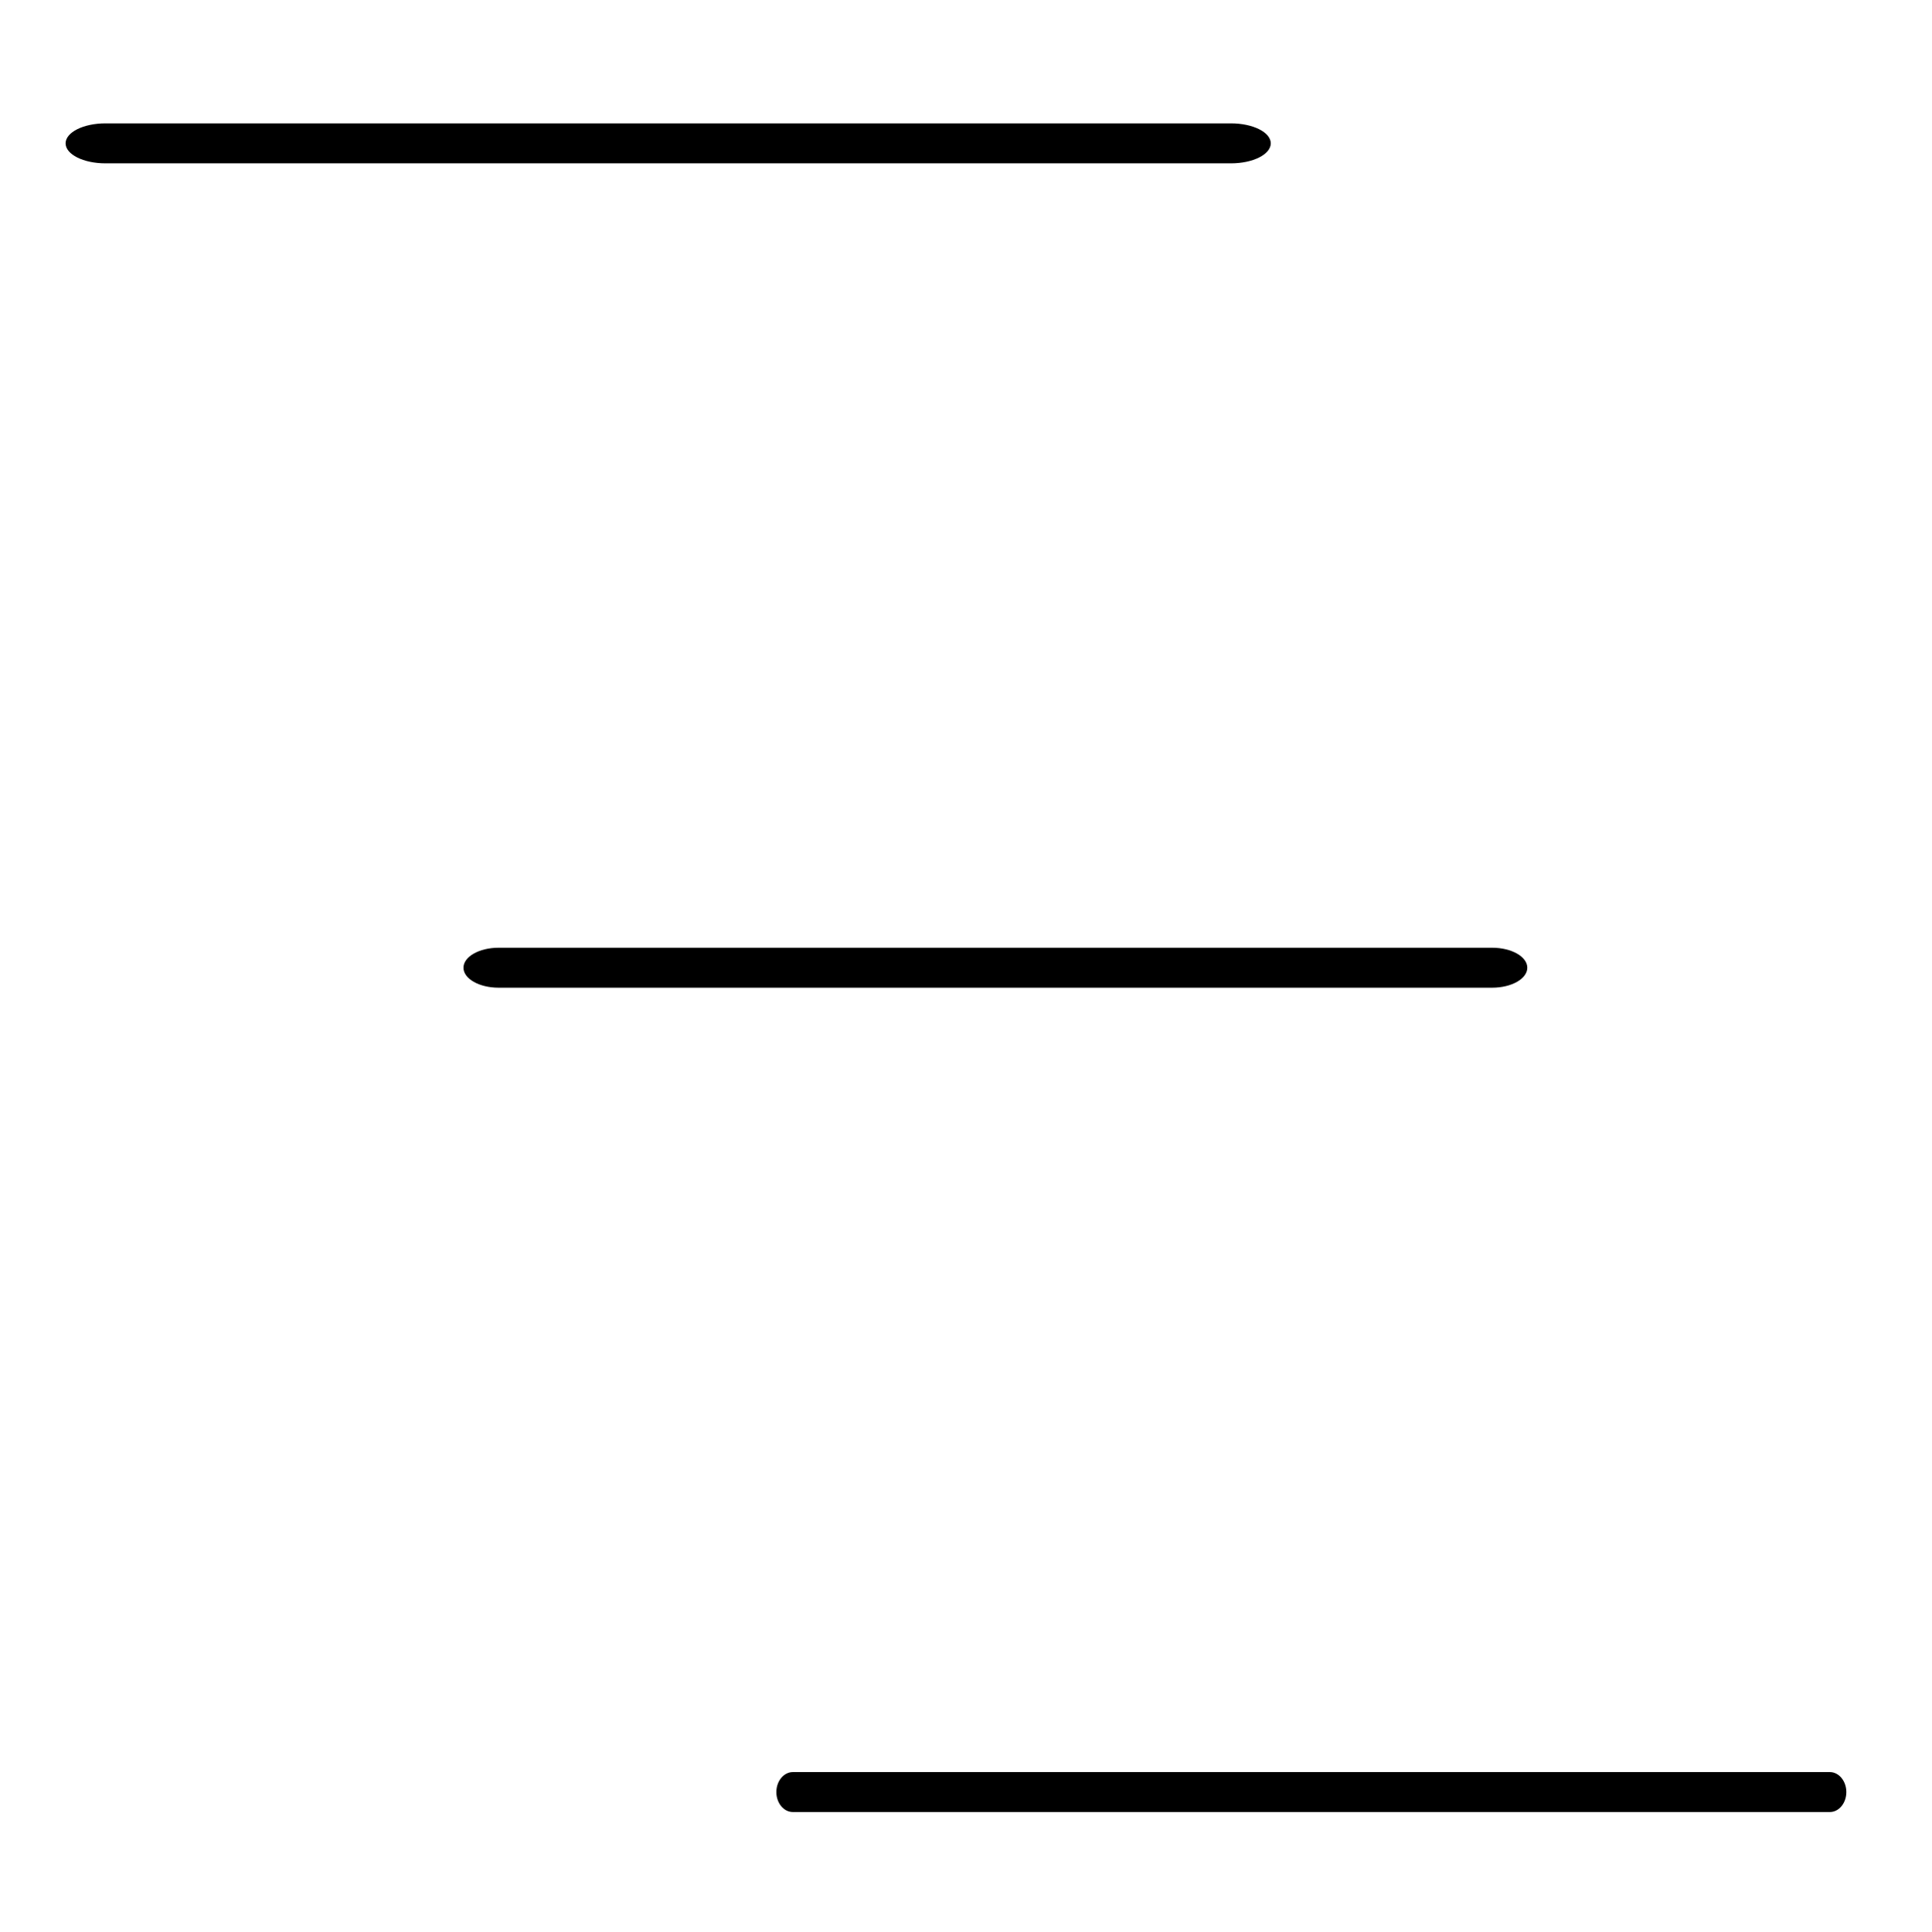
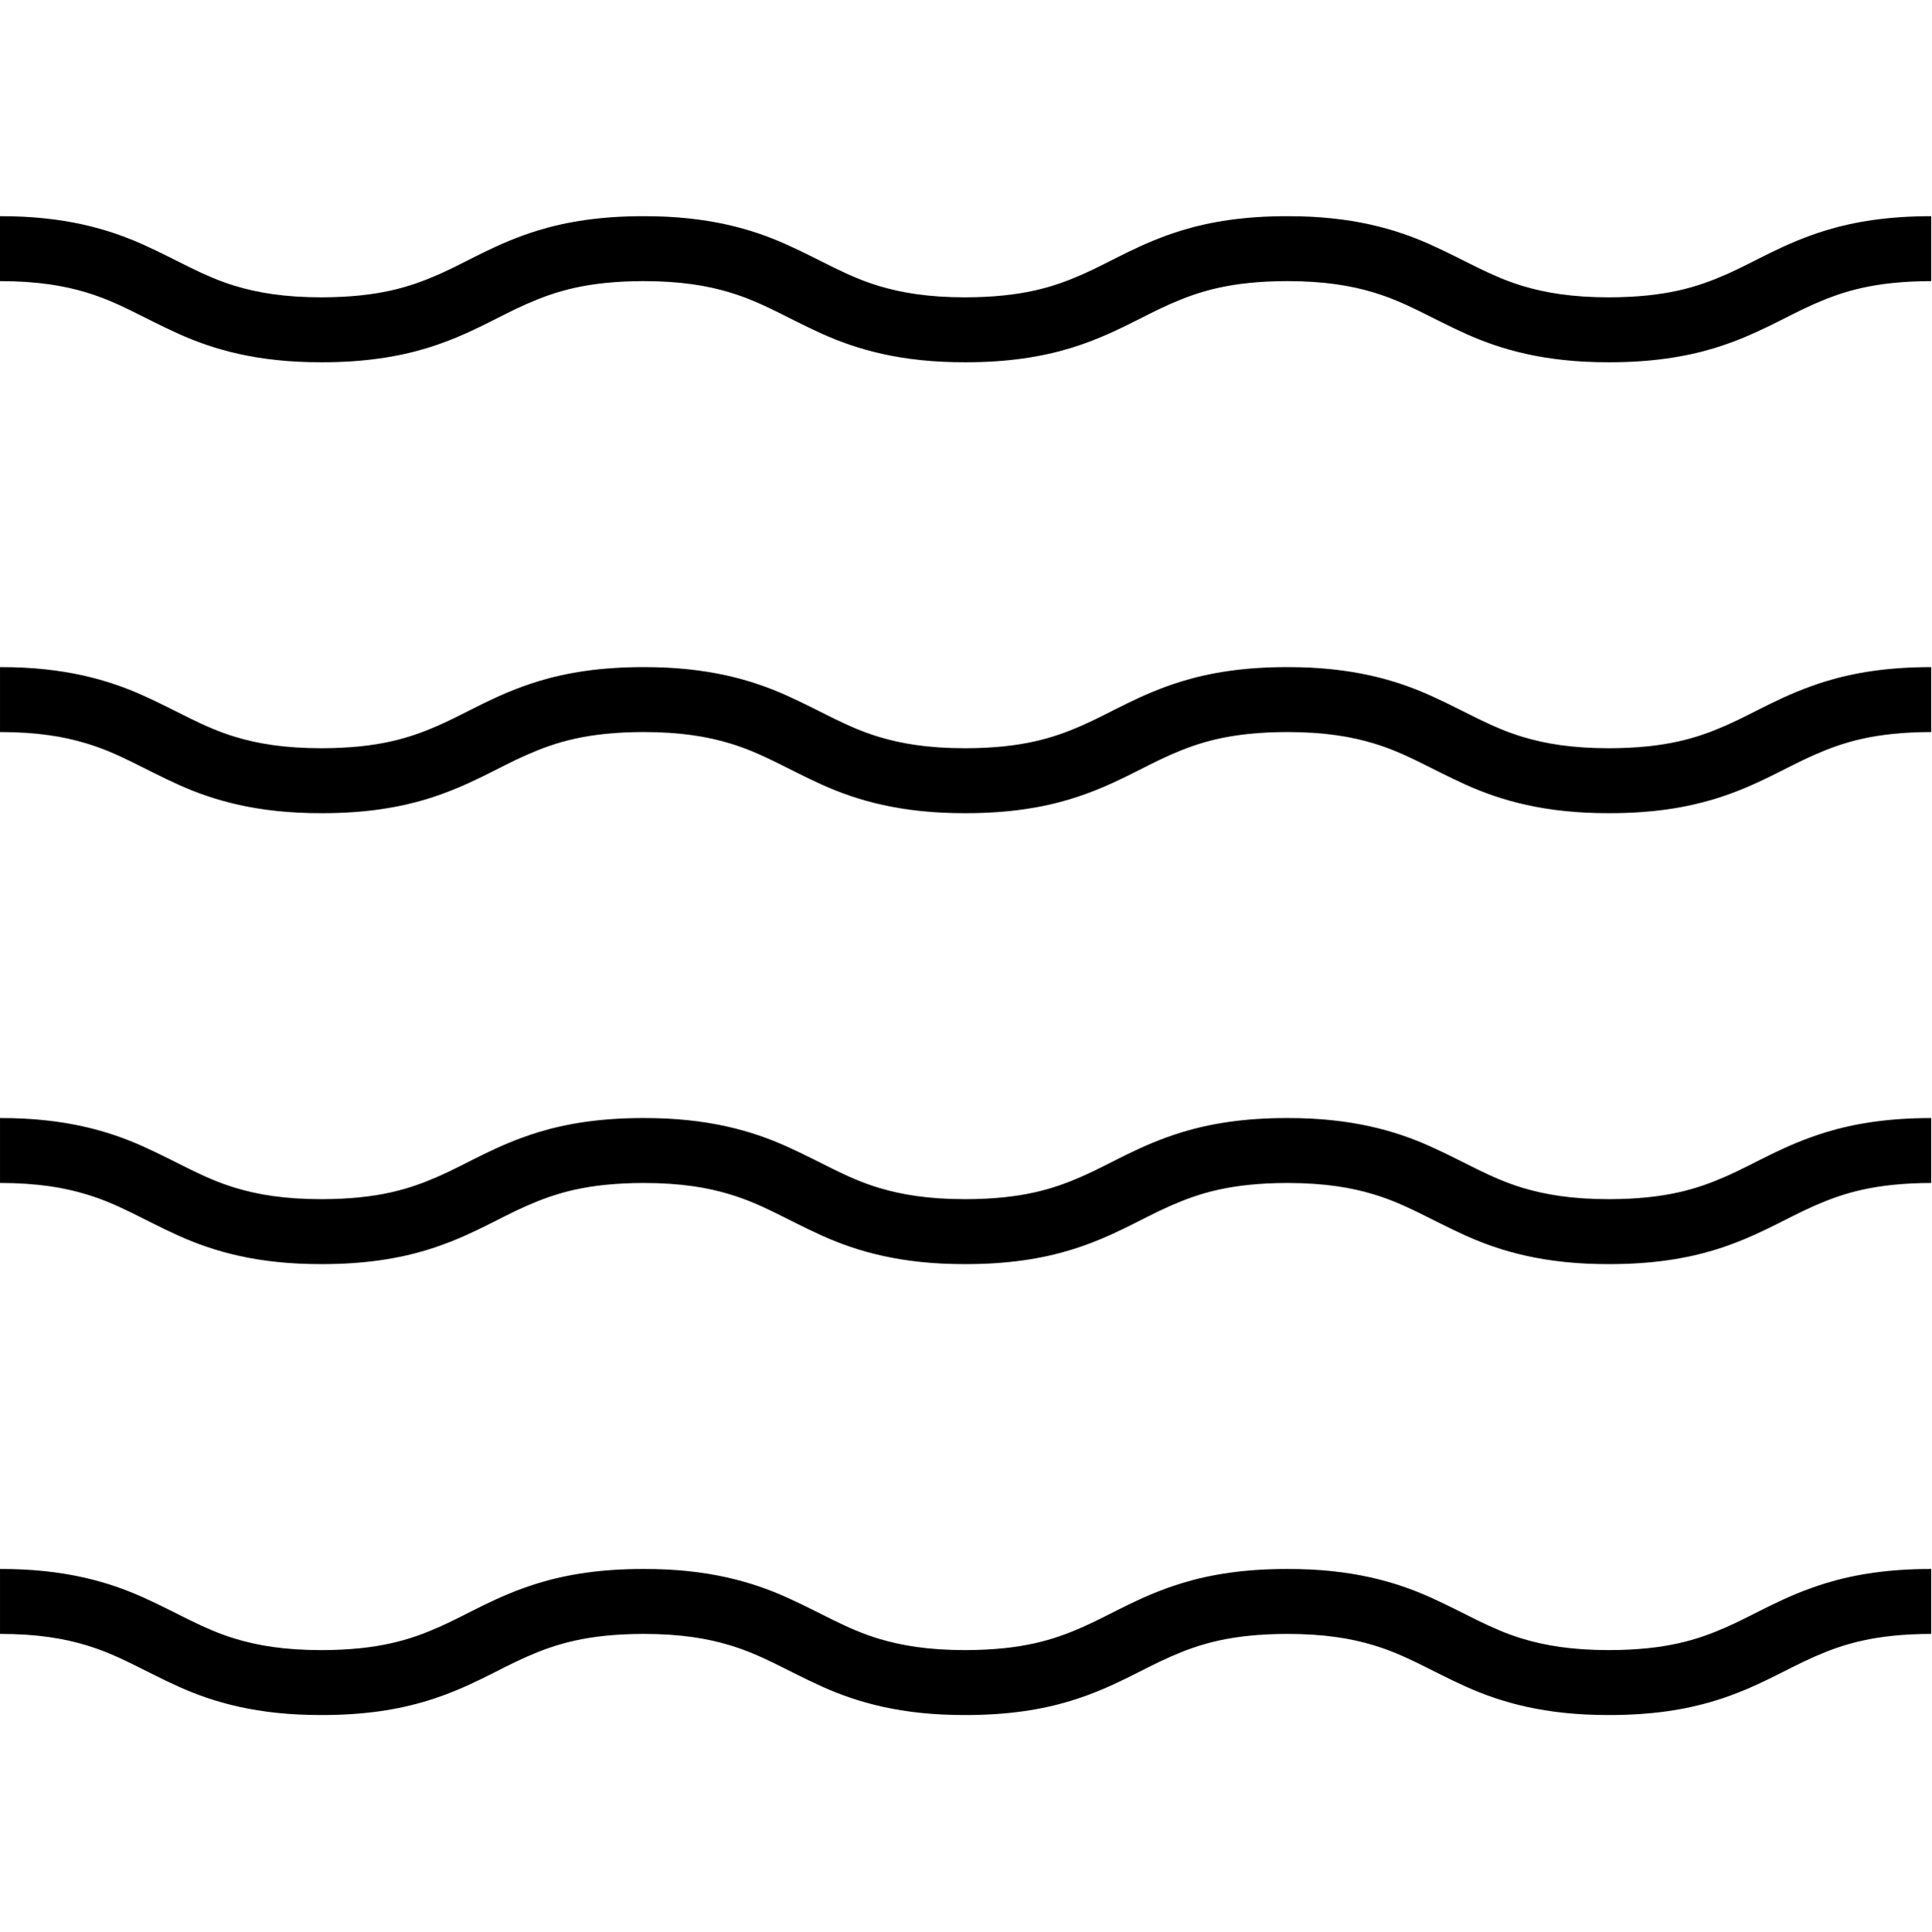
<svg xmlns="http://www.w3.org/2000/svg" width="580" height="580">
-   <path fill="param(fill)" fill-opacity="param(fill-opacity)" d="M549.547 532.211 238.121 532.211C235.383 532.211 233.16 534.898 233.16 538.211 233.16 541.523 235.383 544.211 238.121 544.211L549.547 544.211C552.285 544.211 554.508 541.523 554.508 538.211 554.508 534.898 552.285 532.211 549.547 532.211ZM369.699 37.051 31.652 37.051C25.051 37.051 19.699 39.738 19.699 43.051 19.699 46.363 25.051 49.051 31.652 49.051L369.699 49.051C376.297 49.051 381.652 46.363 381.652 43.051 381.652 39.738 376.301 37.051 369.699 37.051ZM448.141 284.633 149.742 284.633C143.914 284.633 139.188 287.32 139.188 290.633 139.188 293.945 143.914 296.633 149.742 296.633L448.141 296.633C453.969 296.633 458.695 293.945 458.695 290.633 458.695 287.32 453.969 284.633 448.141 284.633ZM448.141 284.633" stroke="param(outline)" stroke-opacity="param(outline-opacity)" stroke-width="param(outline-width)" />
+   <path fill="param(fill)" fill-opacity="param(fill-opacity)" d="M518.418 488.707C509.637 492.562 500.234 495.523 483.285 495.578 472 495.578 464.023 494.18 457.398 492.199 447.516 489.238 440.176 484.504 429.641 479.762 419.164 475.047 405.895 471.156 386.57 471.211 373.691 471.203 363.551 472.855 355.055 475.441 342.293 479.344 333.766 484.879 325.047 488.707 316.27 492.562 306.871 495.523 289.934 495.578 278.66 495.578 270.68 494.18 264.059 492.199 254.176 489.238 246.844 484.504 236.312 479.766 225.844 475.051 212.566 471.156 193.262 471.211 180.375 471.203 170.238 472.855 161.746 475.441 148.977 479.344 140.457 484.879 131.734 488.707 122.953 492.566 113.559 495.523 96.621 495.582 85.348 495.582 77.379 494.184 70.766 492.199 60.902 489.238 53.559 484.508 43.039 479.766 32.562 475.051 19.309 471.16.004 471.211L.004 490.711C11.273 490.719 19.254 492.098 25.859 494.102 35.746 497.051 43.074 501.785 53.594 506.527 64.059 511.25 77.324 515.141 96.621 515.078 109.512 515.098 119.66 513.426 128.133 510.855 140.91 506.957 149.422 501.398 158.152 497.582 166.945 493.727 176.332 490.766 193.258 490.711 204.543 490.719 212.52 492.098 219.133 494.098 229.02 497.051 236.355 501.785 246.887 506.535 257.363 511.25 270.625 515.141 289.934 515.078 302.824 515.098 312.977 513.426 321.449 510.855 334.223 506.957 342.738 501.398 351.469 497.582 360.254 493.727 369.641 490.766 386.57 490.711 397.863 490.719 405.84 492.098 412.473 494.098 422.348 497.051 429.707 501.793 440.23 506.535 450.703 511.25 463.977 515.141 483.285 515.078 496.176 515.098 506.328 513.426 514.816 510.855 527.598 506.957 536.113 501.41 544.859 497.582 553.648 493.727 563.039 490.766 580 490.711L580 471.211C567.098 471.203 556.945 472.855 548.469 475.441 535.676 479.34 527.16 484.879 518.418 488.707ZM518.418 353.277C509.637 357.133 500.234 360.094 483.285 360.148 472 360.148 464.023 358.75 457.398 356.77 447.516 353.809 440.176 349.074 429.641 344.332 419.164 339.617 405.895 335.727 386.57 335.781 373.691 335.77 363.551 337.426 355.055 340.012 342.293 343.914 333.766 349.449 325.047 353.277 316.27 357.133 306.871 360.094 289.934 360.148 278.66 360.148 270.68 358.75 264.059 356.77 254.176 353.809 246.844 349.074 236.312 344.332 225.844 339.617 212.566 335.727 193.262 335.781 180.375 335.77 170.238 337.426 161.746 340.012 148.977 343.914 140.457 349.449 131.734 353.277 122.953 357.133 113.559 360.094 96.621 360.148 85.348 360.148 77.379 358.75 70.766 356.77 60.902 353.809 53.559 349.074 43.039 344.332 32.562 339.617 19.309 335.727.004 335.781L.004 355.277C11.273 355.289 19.254 356.668 25.859 358.668 35.746 361.617 43.074 366.352 53.594 371.094 64.059 375.82 77.324 379.711 96.621 379.648 109.512 379.664 119.66 377.992 128.133 375.426 140.91 371.523 149.422 365.969 158.152 362.152 166.945 358.297 176.332 355.332 193.258 355.281 204.543 355.289 212.52 356.668 219.133 358.668 229.02 361.621 236.355 366.355 246.887 371.105 257.363 375.82 270.625 379.711 289.934 379.648 302.824 379.668 312.977 377.996 321.449 375.426 334.223 371.527 342.738 365.973 351.469 362.152 360.254 358.297 369.641 355.336 386.57 355.281 397.863 355.289 405.84 356.668 412.473 358.672 422.348 361.621 429.707 366.363 440.23 371.105 450.703 375.82 463.977 379.715 483.285 379.648 496.176 379.668 506.328 377.996 514.816 375.43 527.598 371.527 536.113 365.98 544.859 362.152 553.648 358.297 563.039 355.336 580 355.281L580 335.785C567.098 335.773 556.945 337.43 548.469 340.016 535.676 343.914 527.16 349.449 518.418 353.277ZM518.418 217.848C509.637 221.703 500.234 224.664 483.285 224.719 472 224.719 464.023 223.324 457.398 221.34 447.516 218.379 440.176 213.645 429.641 208.902 419.164 204.188 405.895 200.297 386.57 200.352 373.691 200.344 363.551 201.996 355.055 204.582 342.293 208.484 333.766 214.02 325.047 217.848 316.27 221.703 306.871 224.664 289.934 224.719 278.66 224.719 270.68 223.324 264.059 221.34 254.176 218.379 246.844 213.645 236.312 208.902 225.844 204.188 212.566 200.297 193.262 200.352 180.375 200.344 170.238 201.996 161.746 204.582 148.977 208.484 140.457 214.02 131.734 217.848 122.953 221.703 113.559 224.664 96.621 224.719 85.348 224.719 77.379 223.324 70.766 221.34 60.902 218.379 53.559 213.645 43.039 208.902 32.562 204.188 19.309 200.297.004 200.352L.004 219.852C11.273 219.859 19.254 221.238 25.859 223.238 35.746 226.191 43.074 230.922 53.594 235.664 64.059 240.391 77.324 244.281 96.621 244.219 109.512 244.238 119.66 242.566 128.133 239.996 140.91 236.094 149.422 230.539 158.152 226.723 166.945 222.863 176.332 219.902 193.258 219.848 204.543 219.859 212.52 221.238 219.133 223.238 229.02 226.191 236.355 230.922 246.887 235.676 257.363 240.391 270.625 244.281 289.934 244.219 302.824 244.238 312.977 242.566 321.449 239.996 334.223 236.094 342.738 230.539 351.469 226.723 360.254 222.863 369.641 219.902 386.57 219.848 397.863 219.859 405.84 221.238 412.473 223.238 422.348 226.191 429.707 230.934 440.23 235.676 450.703 240.391 463.977 244.281 483.285 244.219 496.176 244.238 506.328 242.566 514.816 239.996 527.598 236.094 536.113 230.551 544.859 226.723 553.648 222.863 563.039 219.902 580 219.848L580 200.352C567.098 200.34 556.945 201.996 548.469 204.582 535.676 208.484 527.16 214.02 518.418 217.848ZM548.469 69.152C535.676 73.055 527.16 78.59 518.418 82.422 509.637 86.277 500.234 89.234 483.285 89.293 472 89.293 464.023 87.895 457.398 85.91 447.516 82.949 440.176 78.219 429.641 73.473 419.164 68.758 405.895 64.867 386.57 64.922 373.691 64.914 363.551 66.566 355.055 69.152 342.293 73.055 333.766 78.59 325.047 82.422 316.27 86.277 306.871 89.234 289.934 89.293 278.66 89.293 270.68 87.895 264.059 85.91 254.176 82.949 246.844 78.219 236.312 73.473 225.844 68.758 212.566 64.867 193.262 64.922 180.375 64.914 170.238 66.566 161.746 69.152 148.977 73.055 140.457 78.59 131.734 82.422 122.953 86.277 113.559 89.234 96.621 89.293 85.348 89.293 77.379 87.895 70.766 85.91 60.902 82.949 53.559 78.219 43.039 73.473 32.559 68.762 19.305 64.867 0 64.922L0 84.422C11.27 84.43 19.25 85.809 25.859 87.809 35.742 90.762 43.07 95.496 53.594 100.234 64.055 104.961 77.324 108.852 96.617 108.789 109.512 108.805 119.656 107.133 128.133 104.566 140.91 100.664 149.422 95.109 158.152 91.289 166.941 87.434 176.328 84.473 193.254 84.418 204.539 84.43 212.516 85.809 219.133 87.809 229.016 90.762 236.355 95.492 246.887 100.246 257.359 104.961 270.625 108.852 289.93 108.789 302.82 108.805 312.973 107.133 321.445 104.566 334.219 100.664 342.734 95.109 351.465 91.289 360.254 87.434 369.641 84.473 386.566 84.418 397.859 84.43 405.836 85.809 412.469 87.809 422.348 90.762 429.703 95.5 440.23 100.246 450.699 104.961 463.977 108.852 483.281 108.789 496.176 108.805 506.324 107.133 514.812 104.566 527.598 100.664 536.113 95.117 544.855 91.289 553.645 87.434 563.039 84.473 579.996 84.418L579.996 64.922C567.098 64.914 556.949 66.566 548.469 69.152ZM548.469 69.152" stroke="param(outline)" stroke-opacity="param(outline-opacity)" stroke-width="param(outline-width)" />
</svg>
